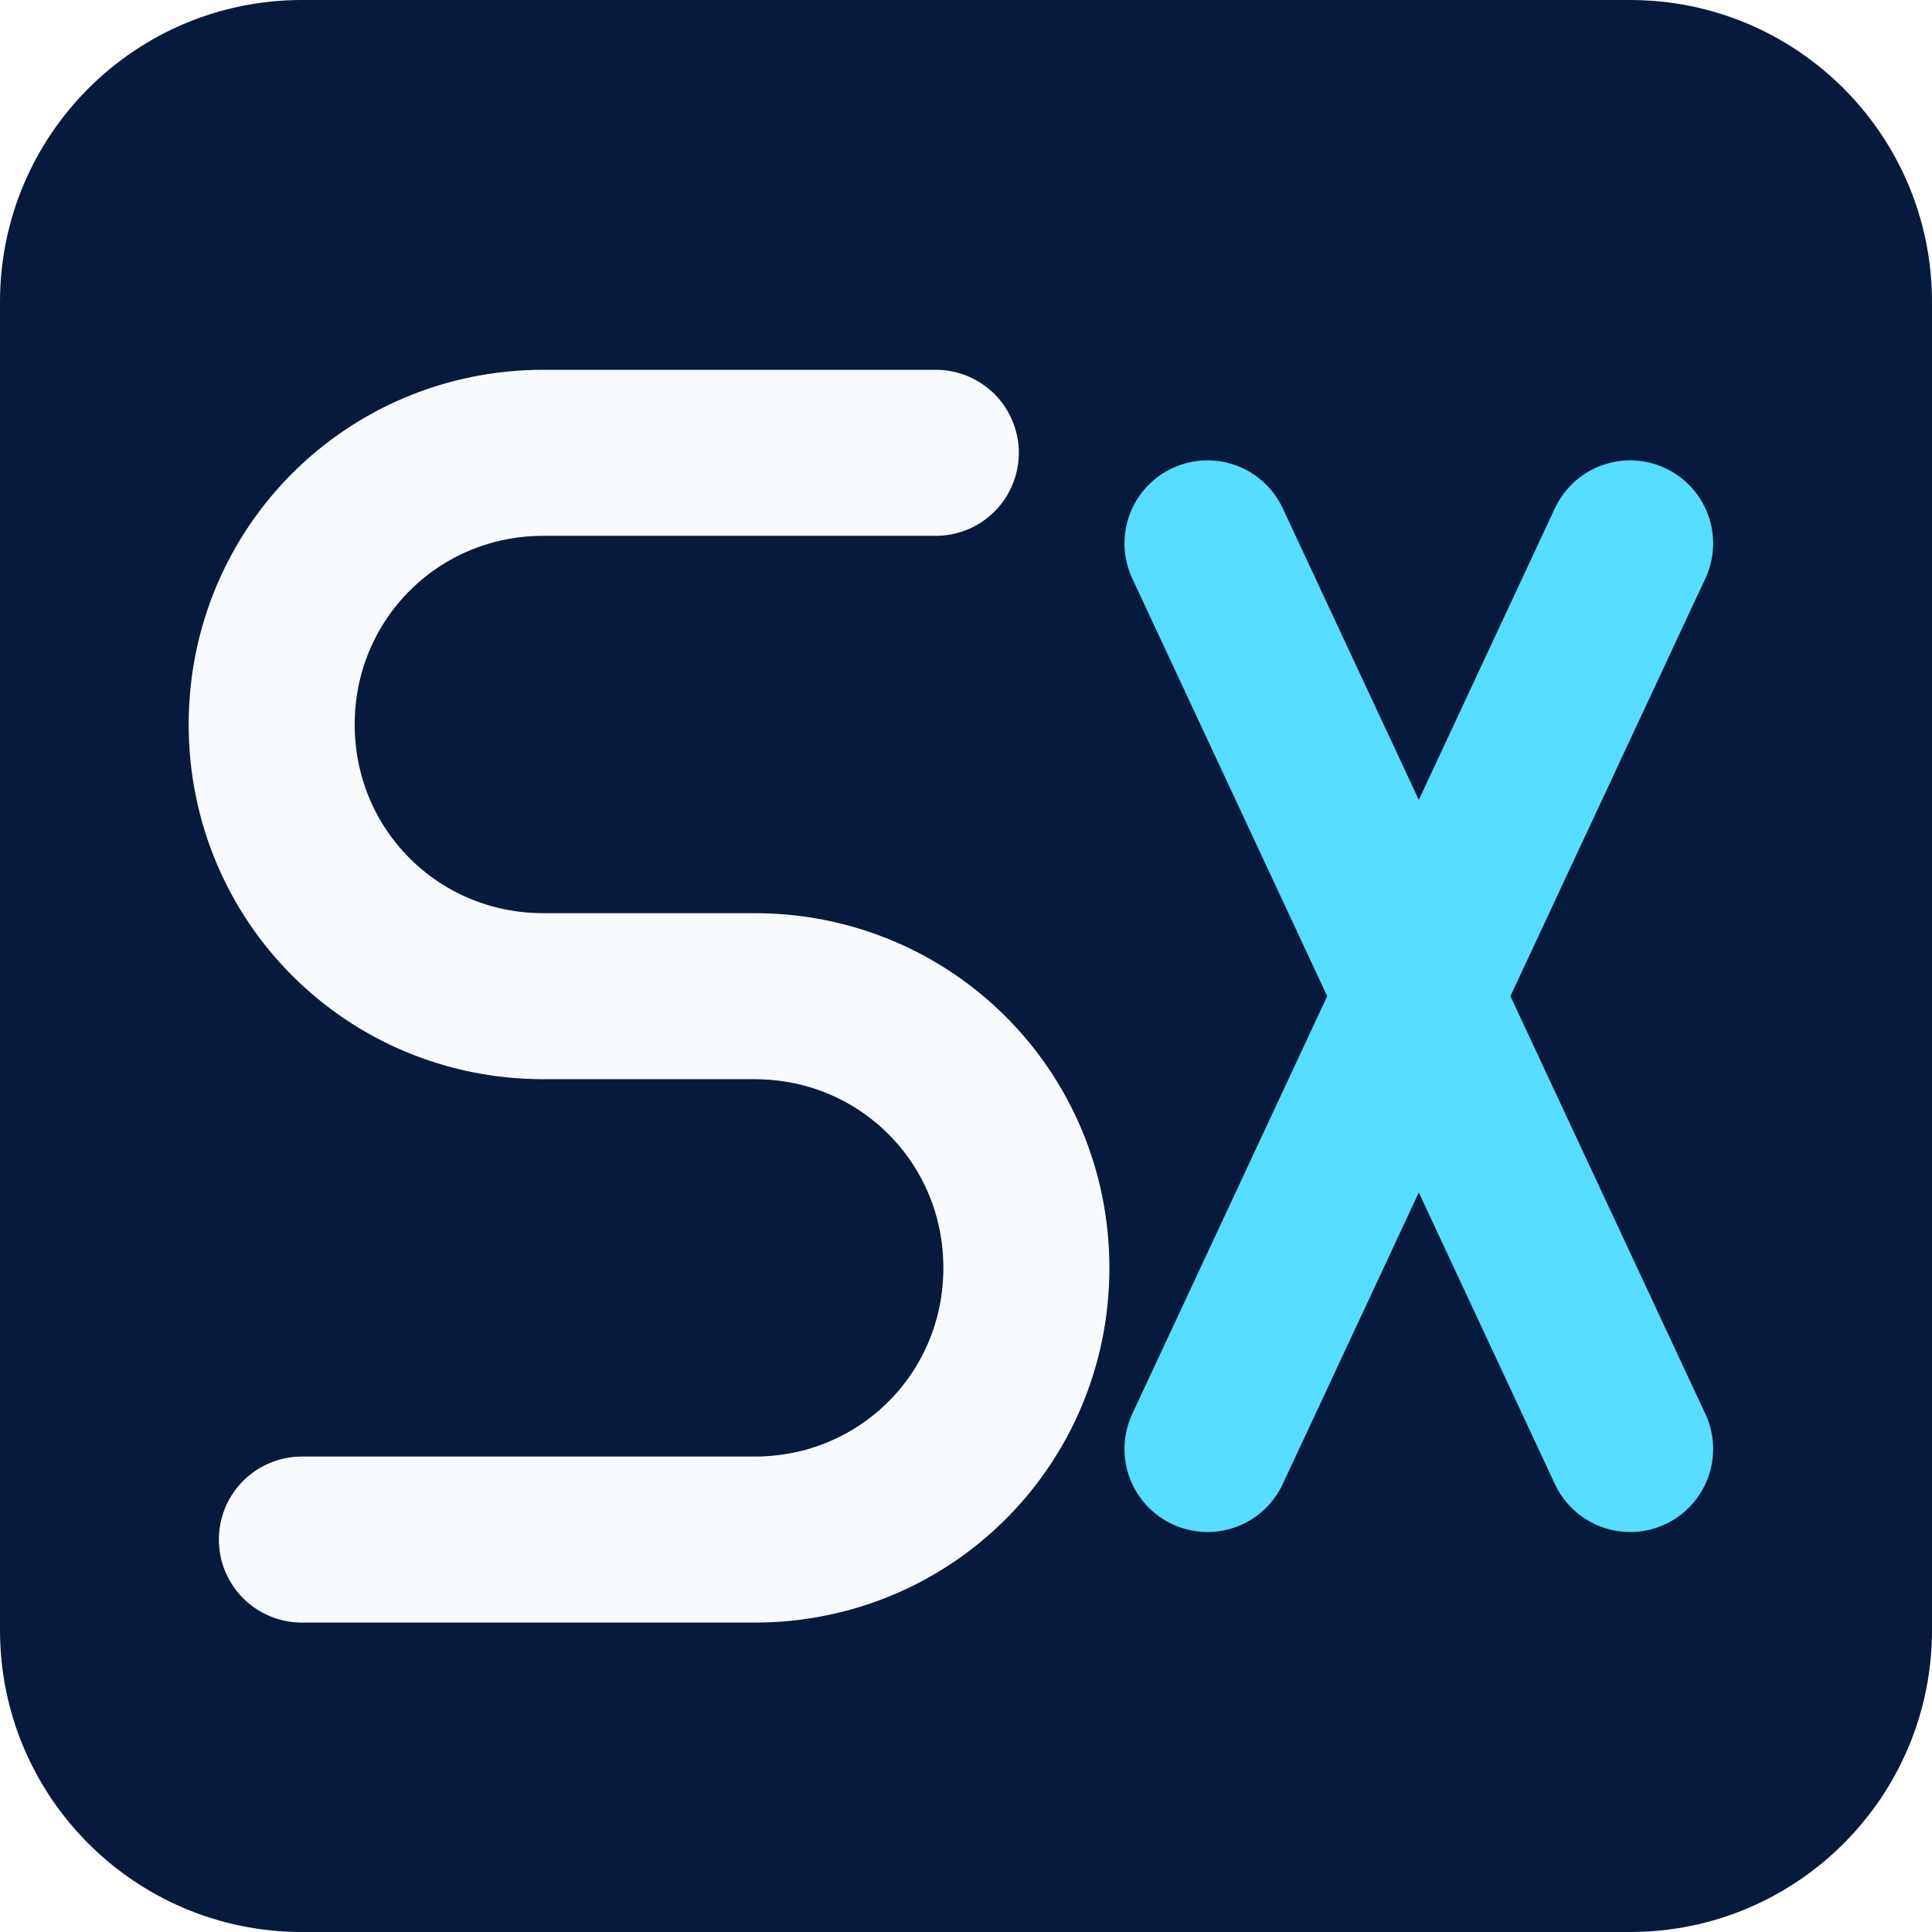
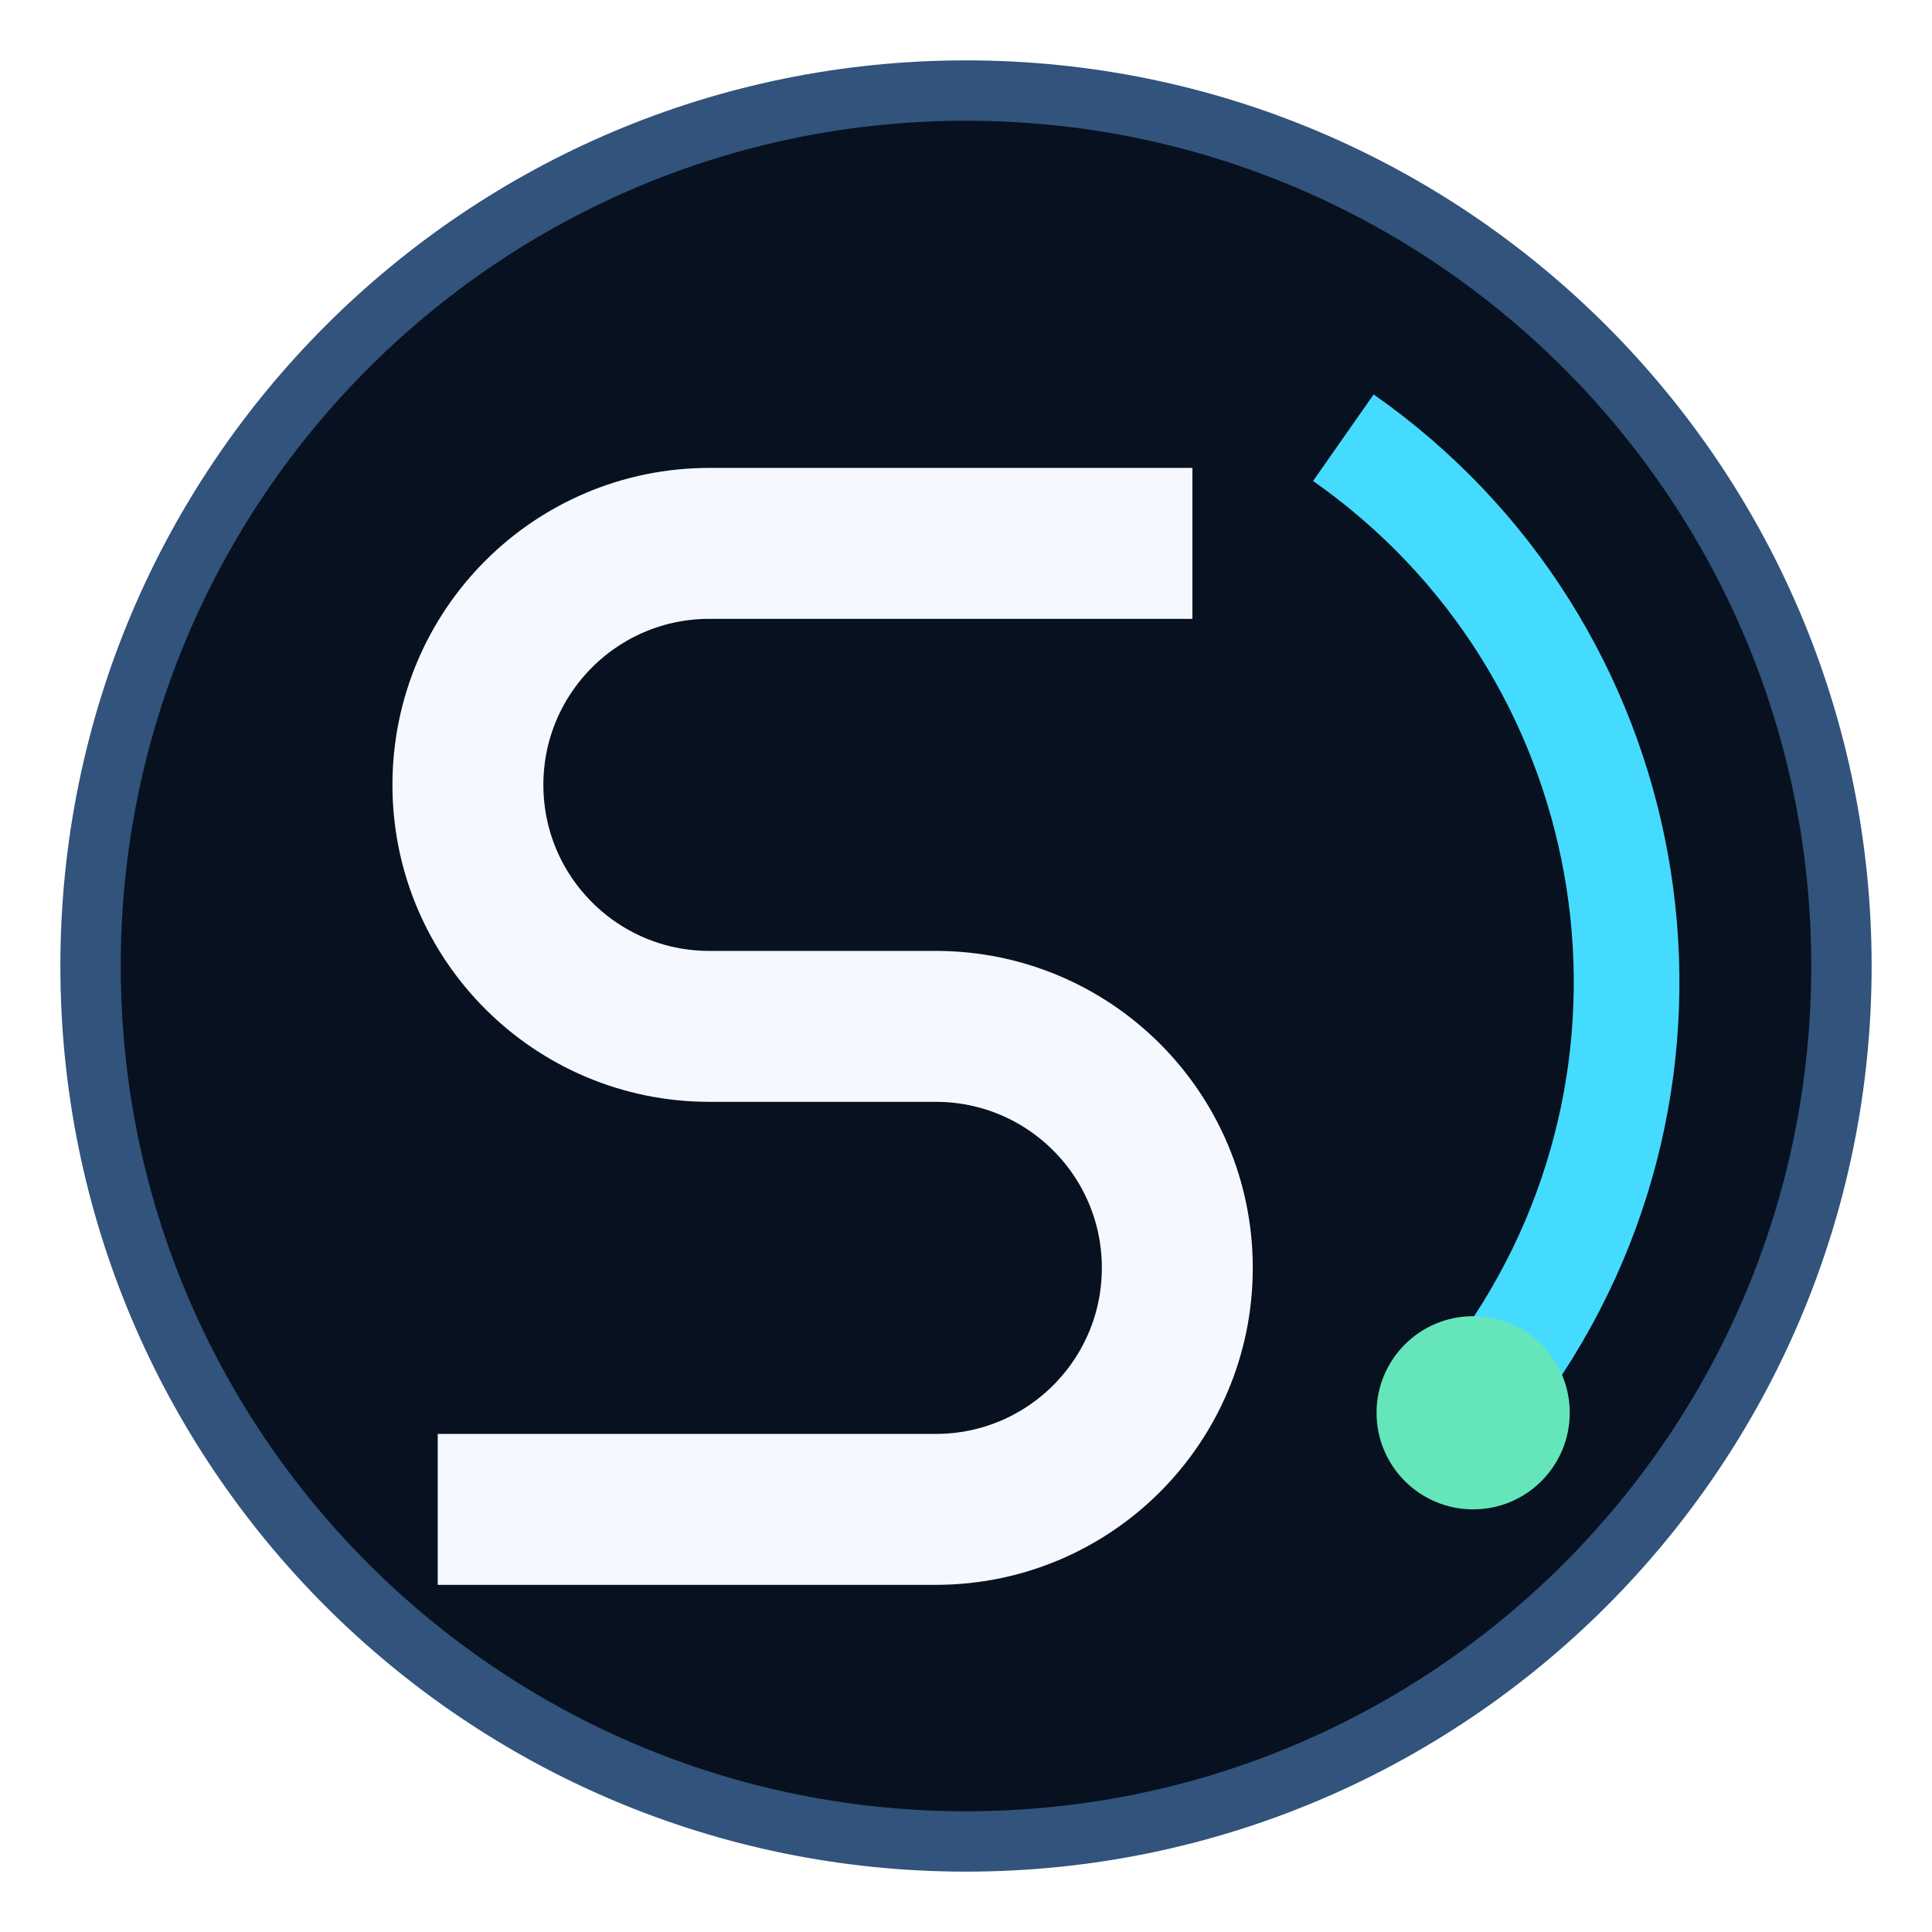
<svg xmlns="http://www.w3.org/2000/svg" viewBox="0 0 64 64">
-   <rect width="64" height="64" rx="10" fill="#061a3d" />
-   <path d="M31 15H18c-5 0-9 4-9 9s4 9 9 9h7c5 0 9 4 9 9s-4 9-9 9H10" fill="none" stroke="#f7fbff" stroke-width="5.5" stroke-linecap="round" stroke-linejoin="round" />
-   <path d="m40 18 14 30M54 18 40 48" fill="none" stroke="#57ddff" stroke-width="5.5" stroke-linecap="round" stroke-linejoin="round" />
+   <circle cx="32" cy="32" r="29" fill="#07111f" stroke="#31537c" stroke-width="2" />
+   <path d="M44.5 14.5A22 22 0 0 1 50 45" fill="none" stroke="#45dbff" stroke-width="3.5" />
+   <path d="M37 18H23.5a8 8 0 0 0 0 16H31a8 8 0 0 1 0 16H17" fill="none" stroke="#f5f8ff" stroke-width="5" stroke-linecap="square" />
+   <circle cx="48.8" cy="46.8" r="3.2" fill="#65e6ba" />
</svg>
